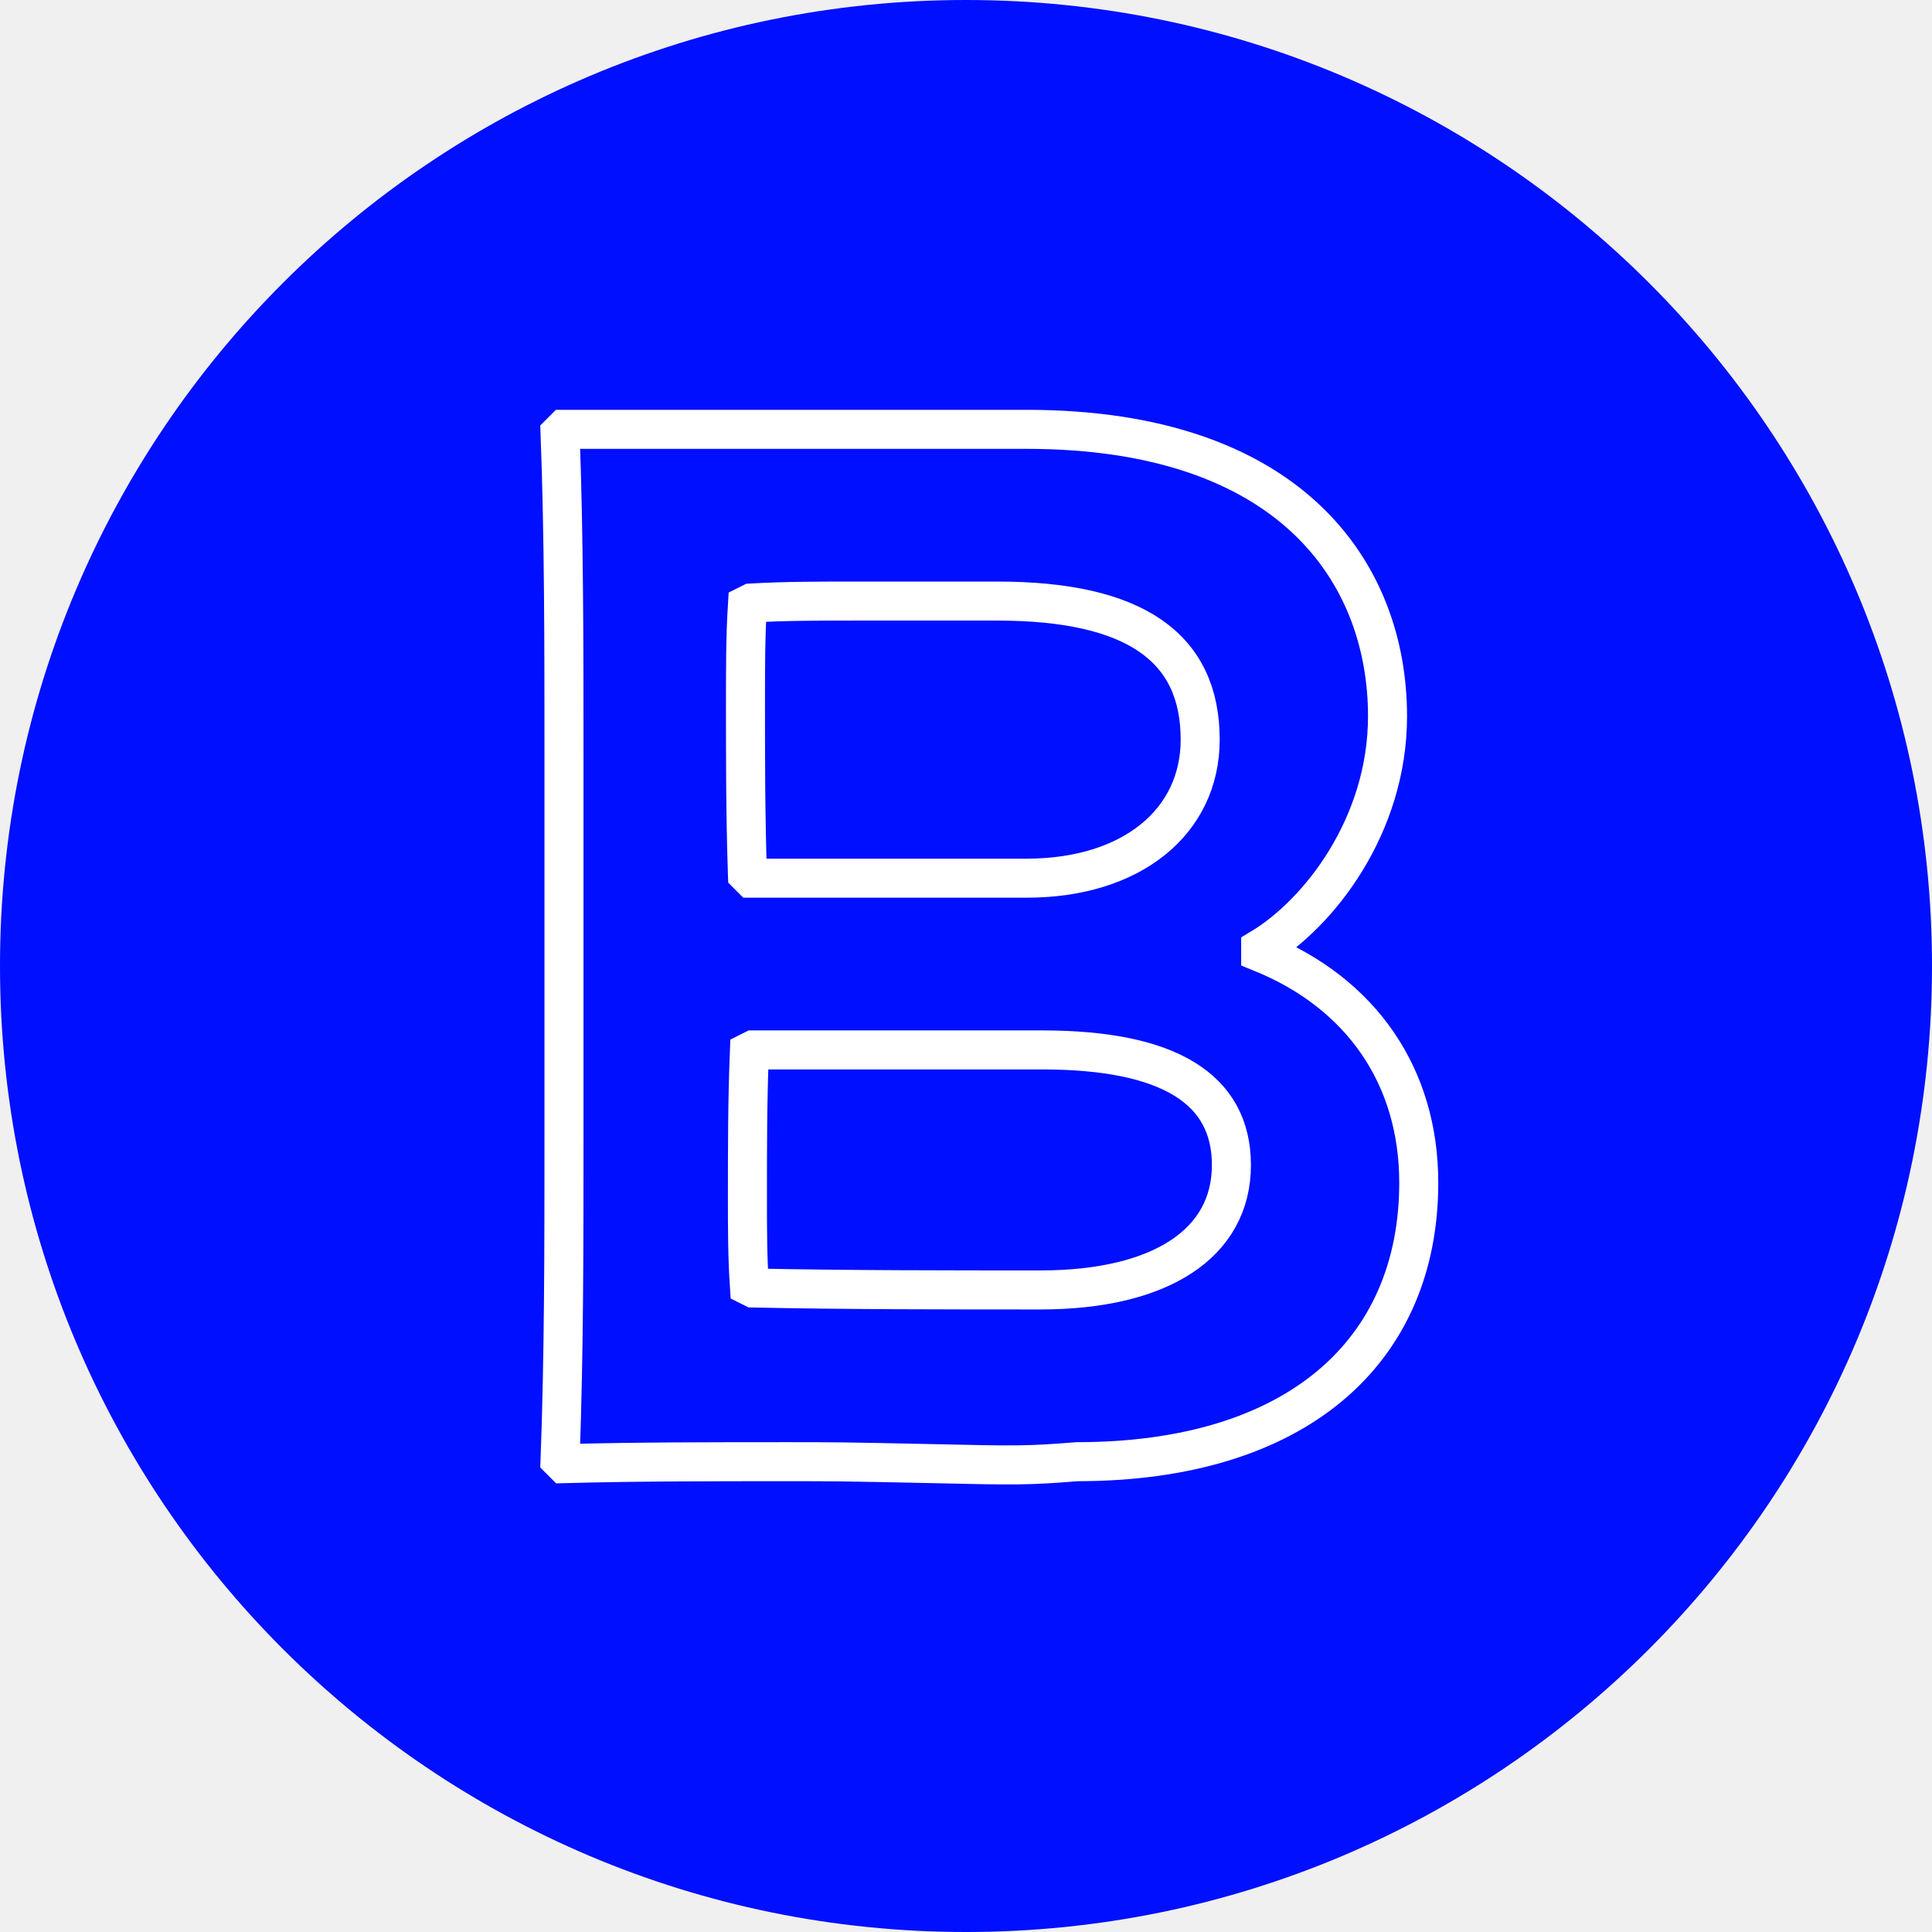
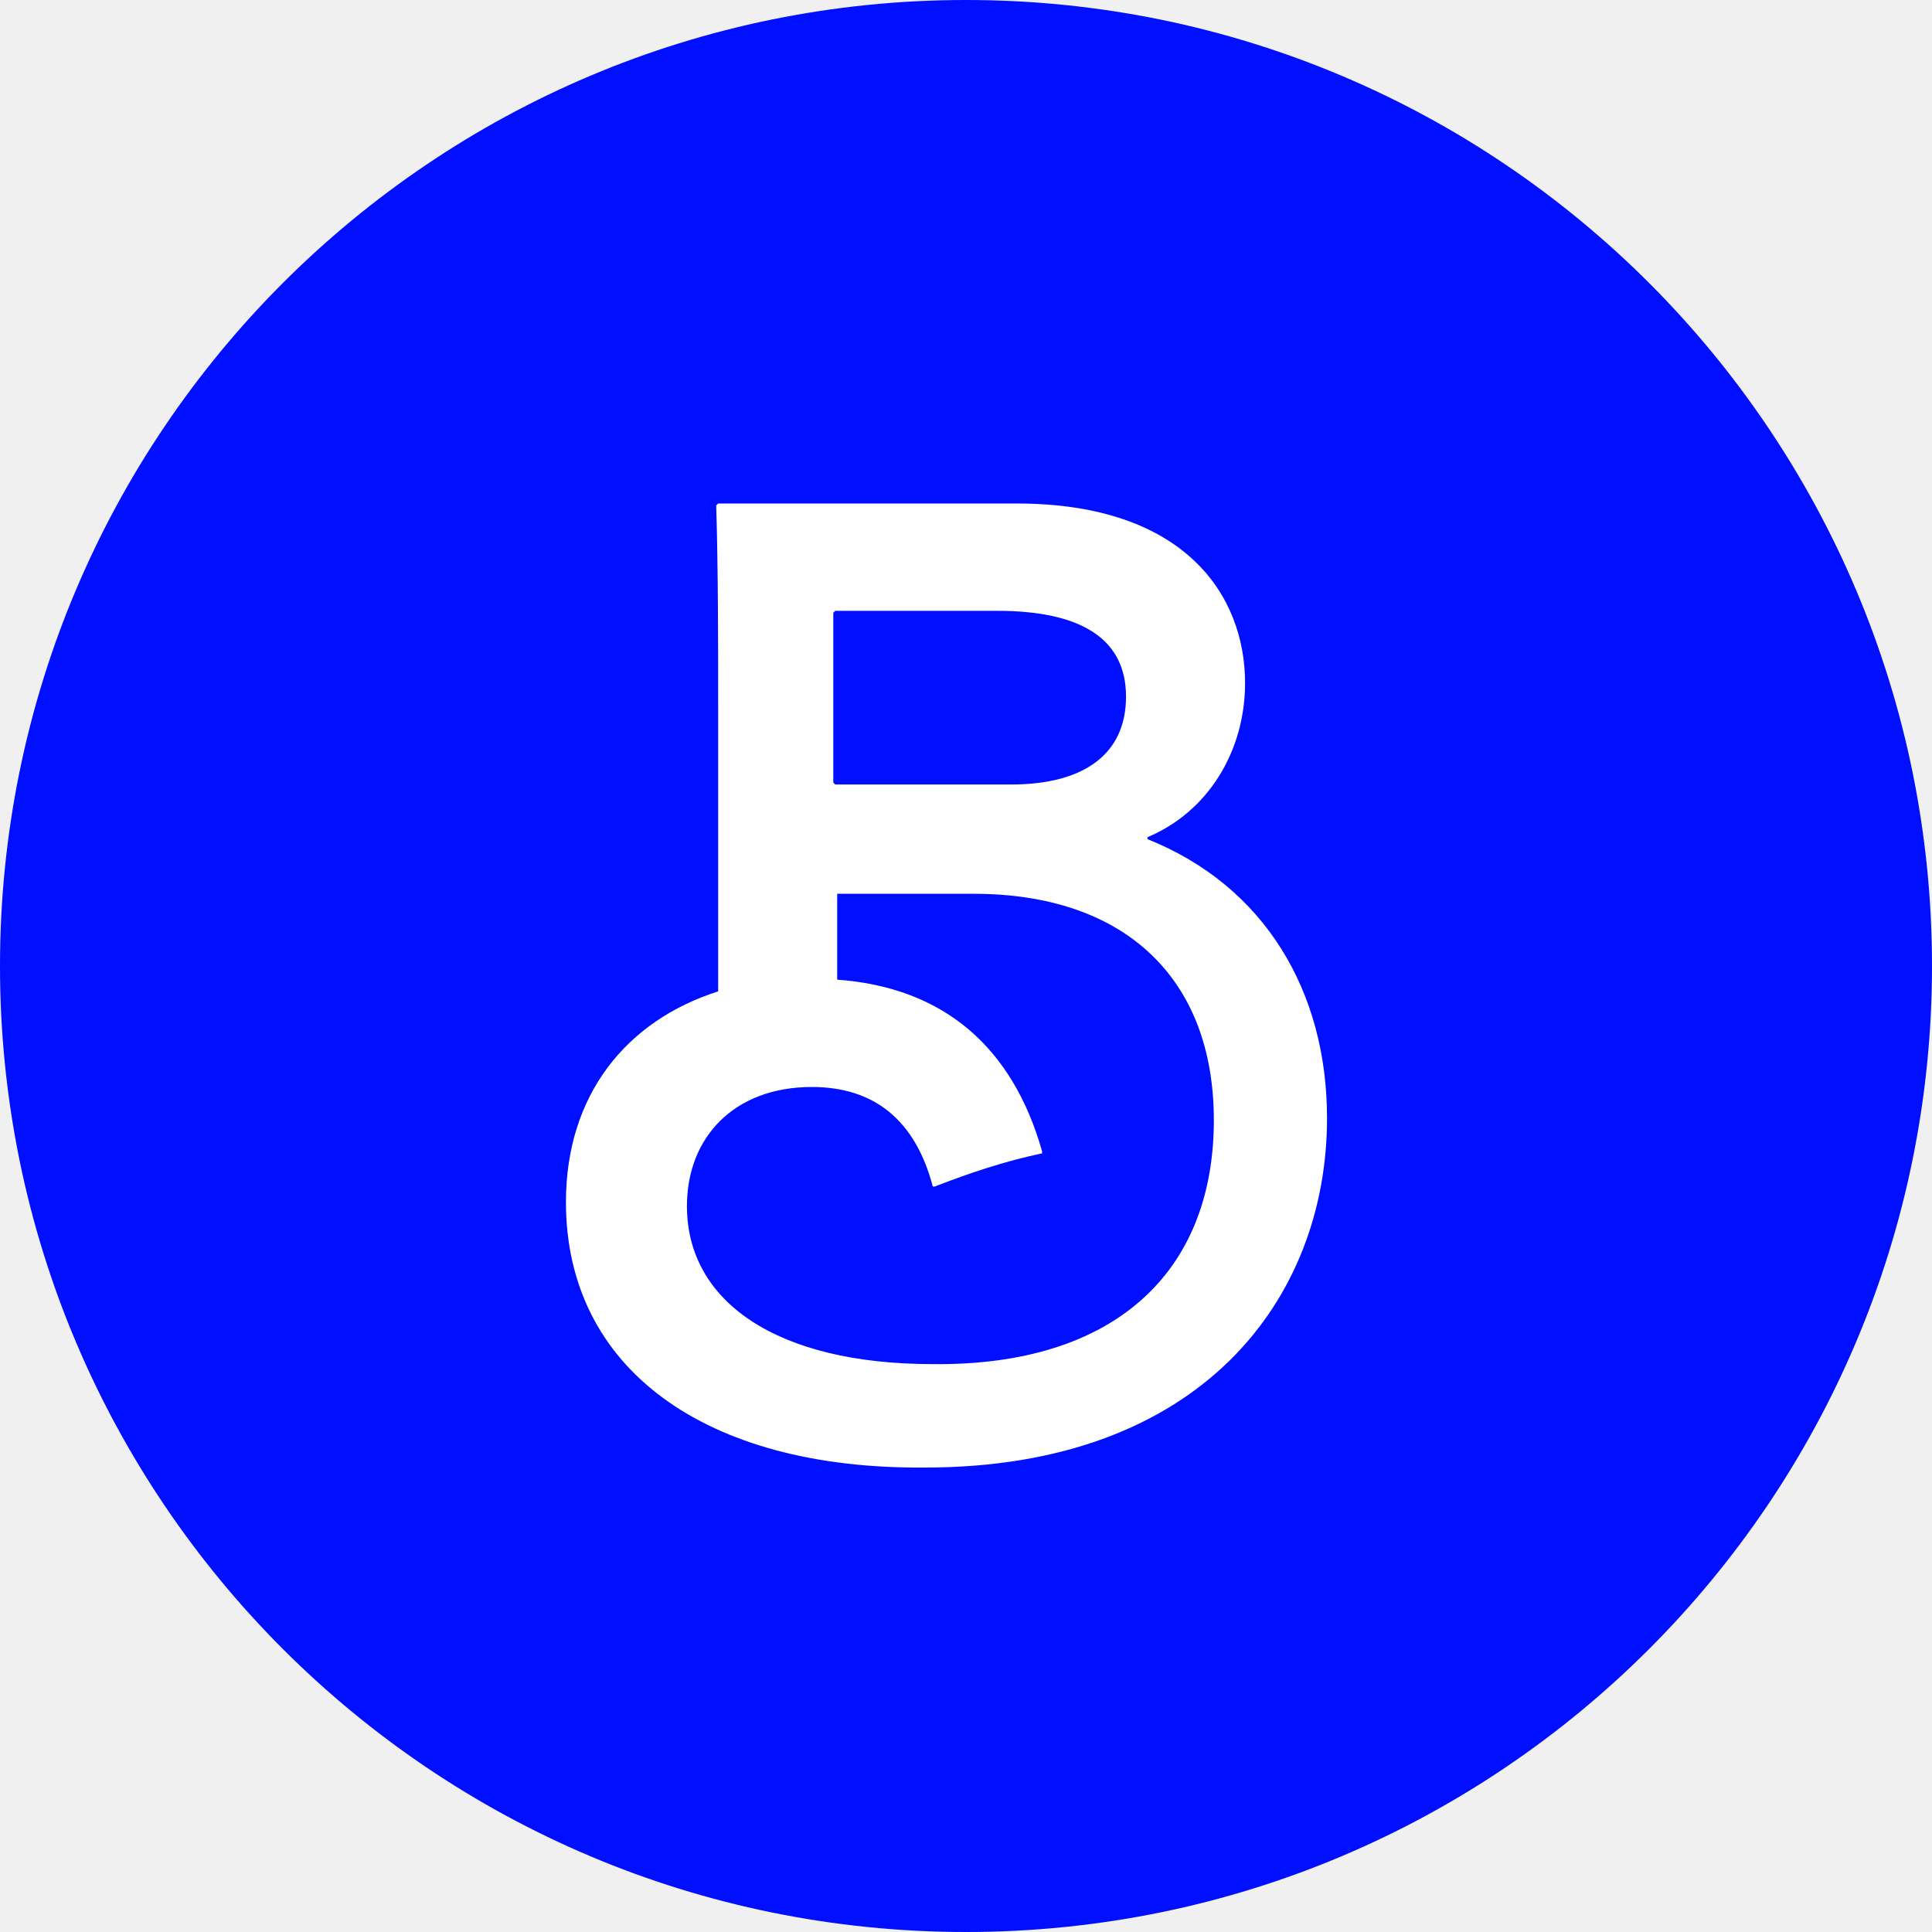
<svg xmlns="http://www.w3.org/2000/svg" version="1.1" id="Capa_1" x="0px" y="0px" viewBox="0 0 99 99" style="enable-background:new 0 0 99 99;" xml:space="preserve">
  <style type="text/css">
	.st0{fill:#000FFF;}
	.st1{fill:none;stroke:#FFFFFF;stroke-width:2;stroke-miterlimit:10;}
+ 	.st2{fill:#FFFFFF;}
</style>
  <circle class="st0" cx="49.5" cy="49.5" r="49.5" />
+   <path class="st1" d="M-77.8,177.6c-4.6-0.1-5.2-0.1-7.4-0.1c-3.9,0-7.8,0-11.5,0.1l-0.2-0.2c0.2-5.4,0.2-10.9,0.2-16.7v-19.1  c0-5.8,0-11.5-0.2-16.8l0.2-0.2h15.8h7.9c13.6,0,18.5,7.4,18.5,14.7c0,5.6-3.5,10.1-6.5,11.9v0.2c5.2,2.1,8.1,6.4,8.1,11.8  c0,8.7-6.3,14.3-17.5,14.3C-72.9,177.7-73.5,177.7-77.8,177.6z M-73,147.6c5.4,0,8.9-2.9,8.9-7.1c0-4.7-3.3-7.1-10.4-7.1h-7.4  c-1.7,0-3.5,0-5.2,0.1l-0.2,0.1c-0.1,1.6-0.1,3.2-0.1,5.1c0,2.7,0,5.7,0.1,8.7l0.2,0.2H-73z M-62.5,162.3c0-3.9-3.2-5.9-9.7-5.9H-87  l-0.2,0.1c-0.1,2.5-0.1,4.9-0.1,7.5c0,1.5,0,3,0.1,4.5l0.2,0.1c4.6,0.1,10.2,0.1,14.7,0.1C-66.1,168.7-62.5,166.3-62.5,162.3z" />
  <g>
-     <path class="st1" d="M47.8,75c-4.6-0.1-5.2-0.1-7.4-0.1c-3.9,0-7.8,0-11.5,0.1l-0.2-0.2c0.2-5.4,0.2-10.9,0.2-16.7V39   c0-5.8,0-11.5-0.2-16.8l0.2-0.2h15.8h7.9c13.6,0,18.5,7.4,18.5,14.7c0,5.6-3.5,10.1-6.5,11.9v0.2c5.2,2.1,8.1,6.4,8.1,11.8   c0,8.7-6.3,14.3-17.5,14.3C52.7,75.1,52.1,75.1,47.8,75z M52.6,45c5.4,0,8.9-2.9,8.9-7.1c0-4.7-3.3-7.1-10.4-7.1h-7.4   c-1.7,0-3.5,0-5.2,0.1L38.3,31c-0.1,1.6-0.1,3.2-0.1,5.1c0,2.7,0,5.7,0.1,8.7l0.2,0.2H52.6z M63.1,59.7c0-3.9-3.2-5.9-9.7-5.9H38.6   l-0.2,0.1c-0.1,2.5-0.1,4.9-0.1,7.5c0,1.5,0,3,0.1,4.5l0.2,0.1c4.6,0.1,10.2,0.1,14.7,0.1C59.5,66.1,63.1,63.7,63.1,59.7z" />
+     <path class="st2" d="M68,57.3c0,9.2-6.4,17.9-20.6,17.9C36.1,75.3,29,70.1,29,61.6c0-5.5,3.1-9.3,7.8-10.8V36.5   c0-3.7,0-7.3-0.1-10.6l0.1-0.1h10h5.3c8.6,0,11.7,4.7,11.7,9.2c0,3.5-1.9,6.6-5,7.9v0.1C64.8,45.4,68,50.8,68,57.3z M62.2,57.4   c0-7.3-4.6-11.6-12.3-11.6h-6.9l-0.1,0v4.4c5.5,0.4,9,3.5,10.5,8.8l0,0.1c-1.9,0.4-3.7,1-5.5,1.7l-0.1,0c-0.9-3.4-3-5.1-6.2-5.1   c-4,0-6.4,2.6-6.4,6.1c0,4.9,4.6,8.1,12.6,8.1C57.1,70,62.2,65.2,62.2,57.4z M42.7,34.6c0,1.7,0,3.6,0,5.5l0.1,0.1h9   c3.8,0,5.9-1.6,5.9-4.5c0-2.9-2.2-4.4-6.6-4.4h-5c-1.1,0-2.2,0-3.3,0l-0.1,0.1C42.7,32.4,42.7,33.5,42.7,34.6z" />
  </g>
</svg>
